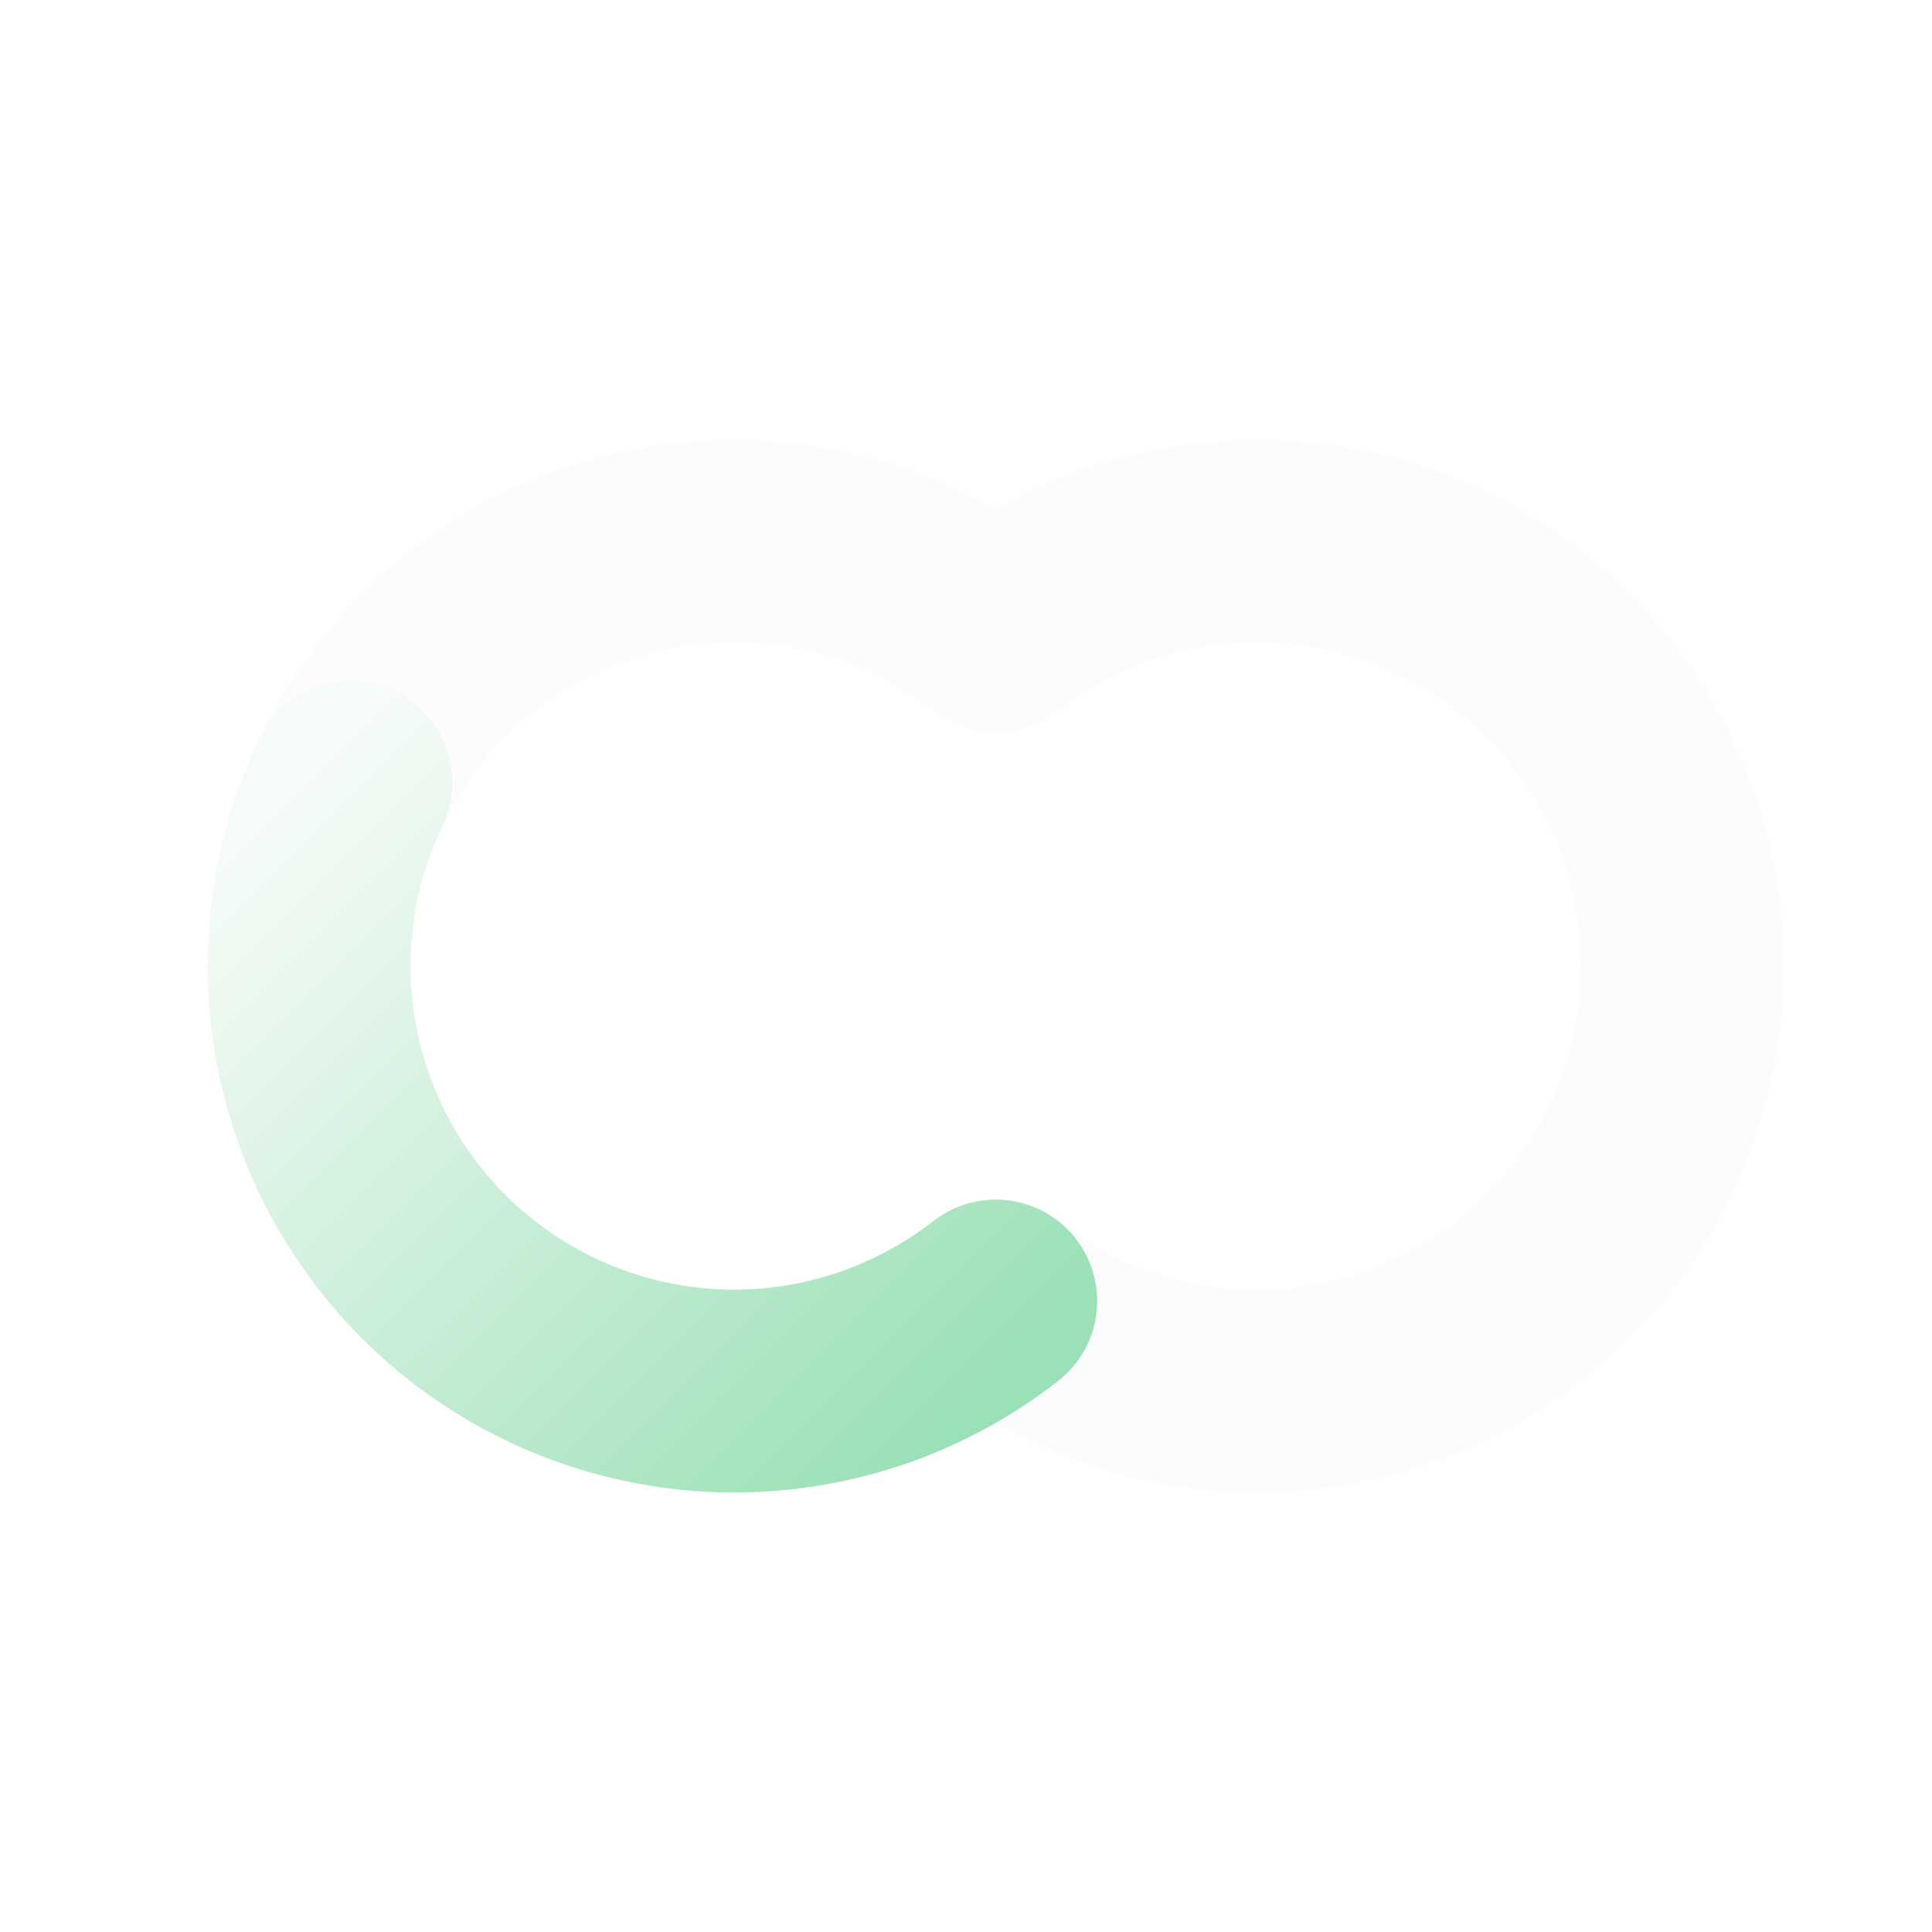
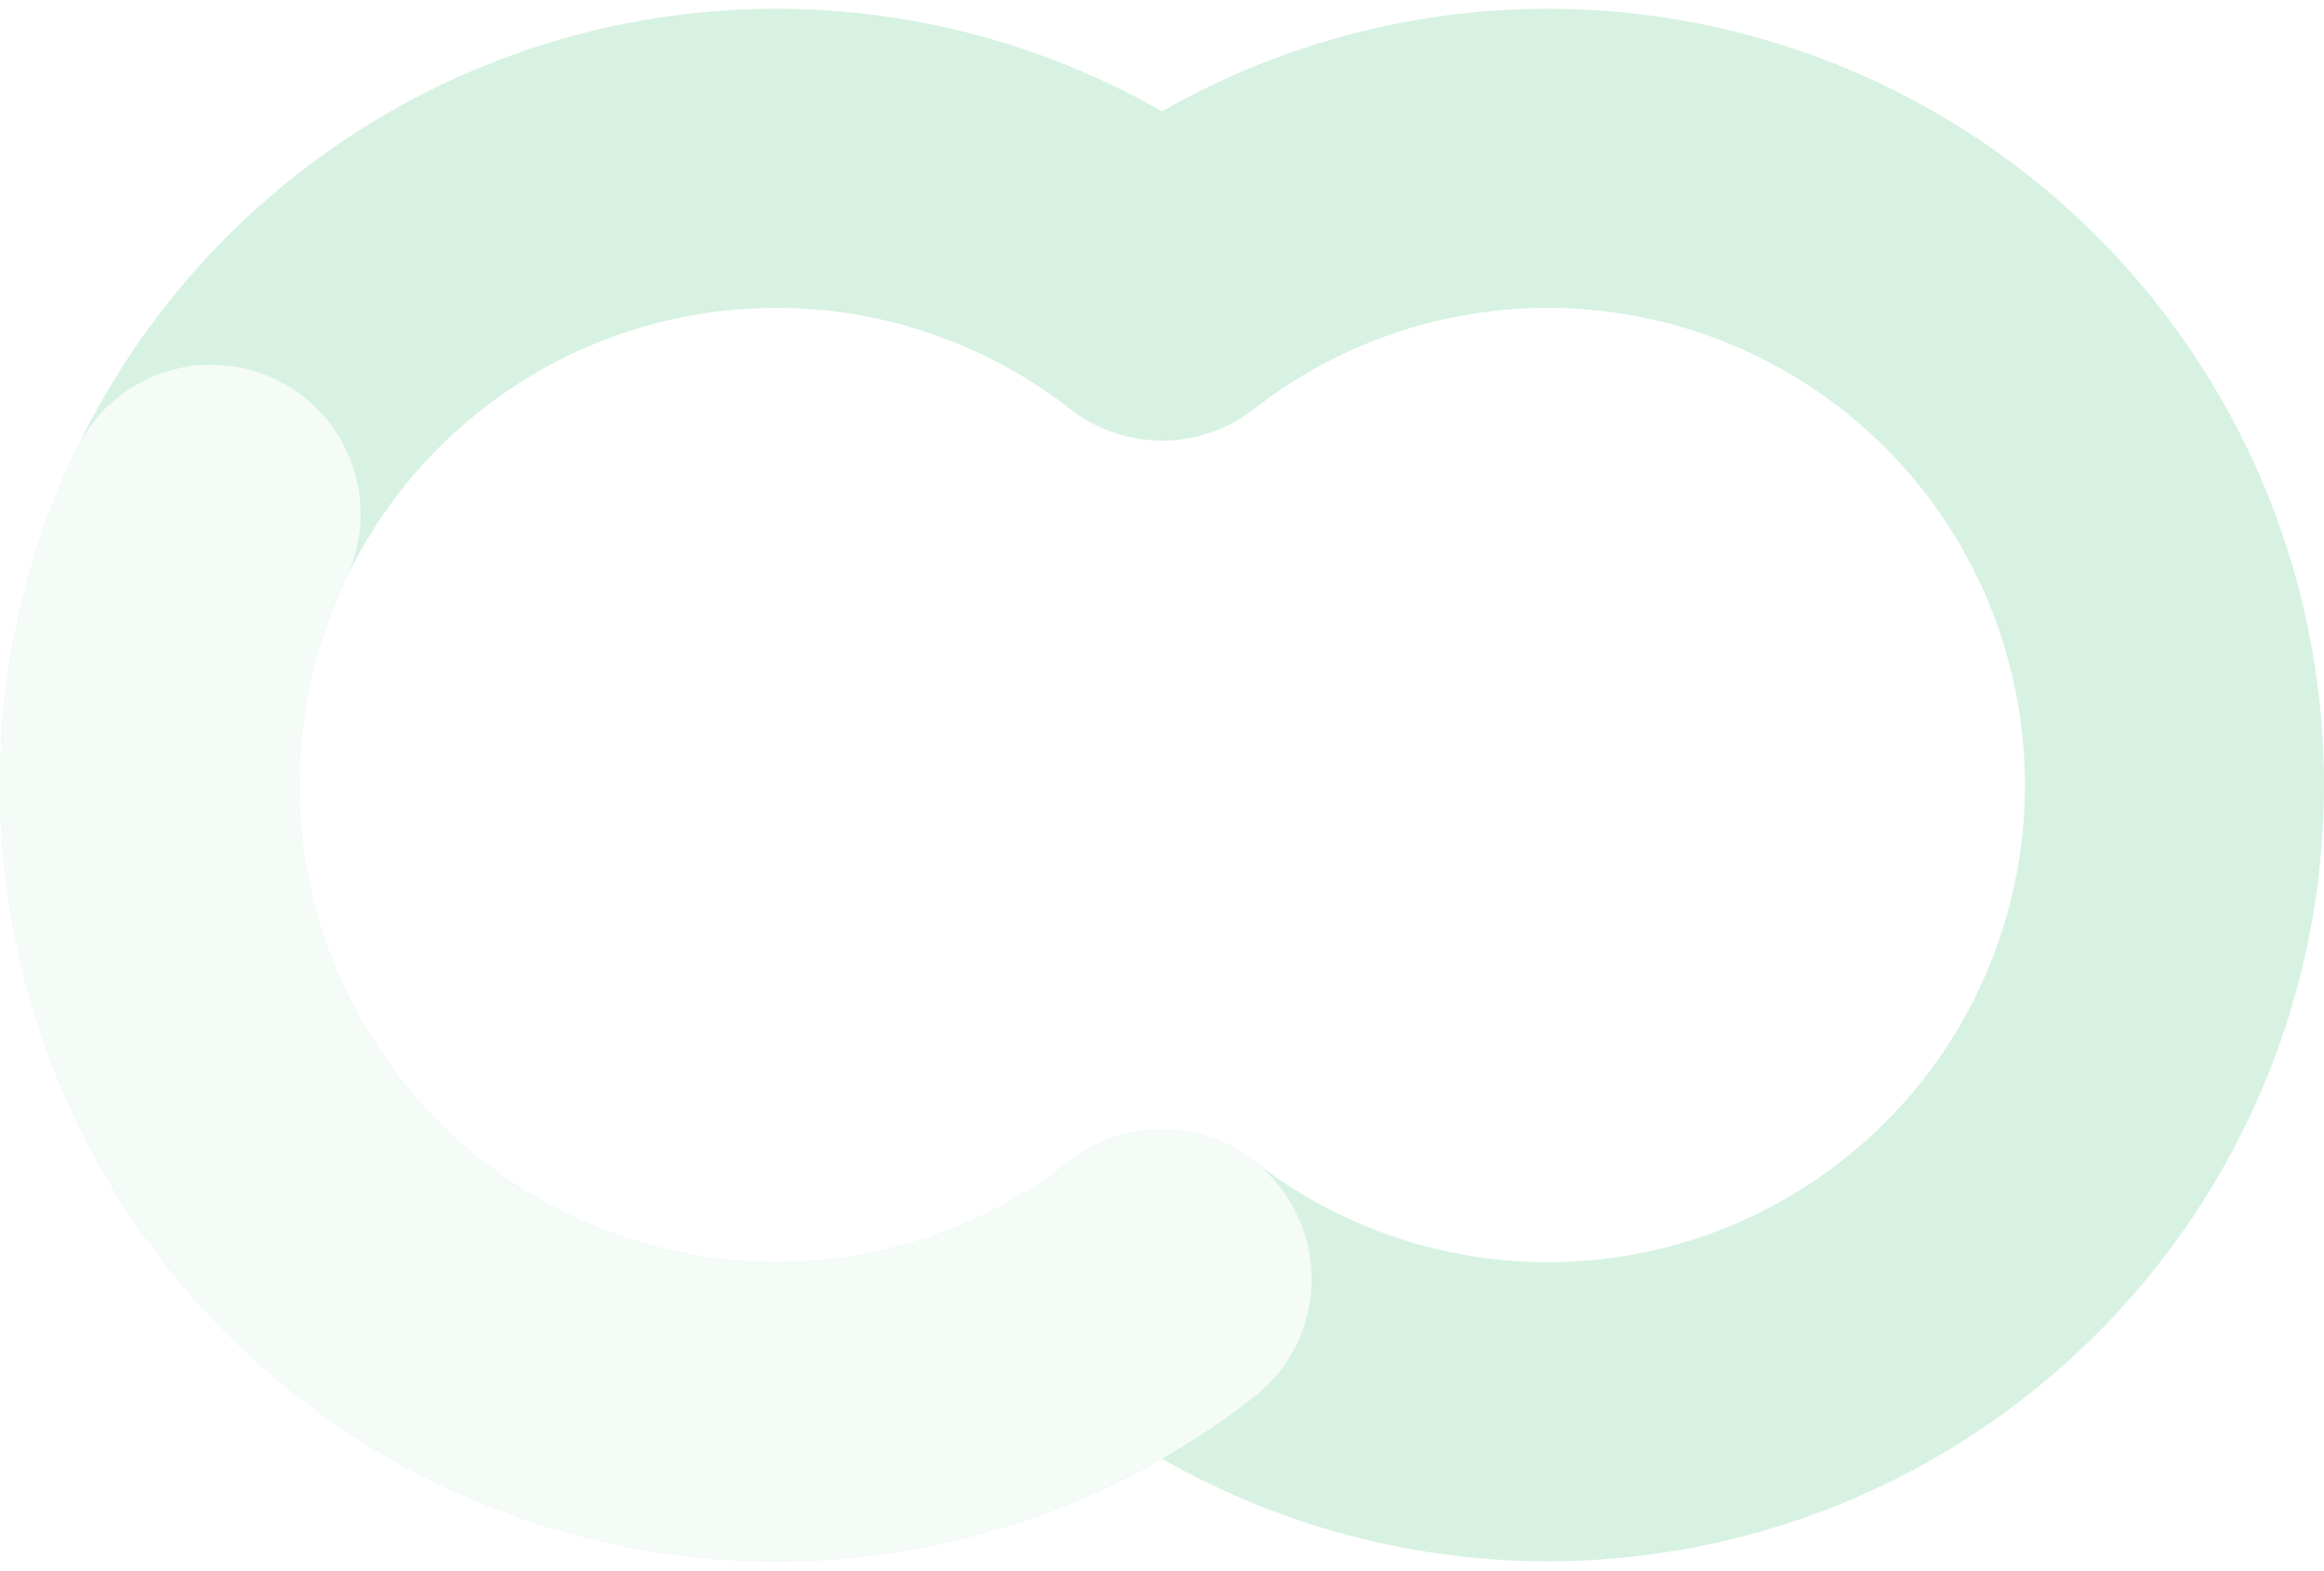
- <svg xmlns="http://www.w3.org/2000/svg" viewBox="0 0 113.4 113.4" width="113.4" height="113.4">
-   <defs>
-     <linearGradient id="load" x1="58" y1="82" x2="20" y2="44" gradientUnits="userSpaceOnUse">
-       <stop offset="0" stop-color="#9BE0B6" />
-       <stop offset="1" stop-color="#F5FBF7" />
-     </linearGradient>
-   </defs>
-   <path d="M 58.446 76.364 C 54.762 79.240 50.343 81.024 45.695 81.512 C 41.046 82.000 36.353 81.171 32.152 79.122 C 27.951 77.072 24.411 73.883 21.934 69.919 C 19.457 65.955 18.144 61.374 18.144 56.700 C 18.144 52.026 19.457 47.445 21.934 43.481 C 24.411 39.517 27.951 36.328 32.152 34.278 C 36.353 32.229 41.046 31.401 45.695 31.888 C 50.343 32.376 54.762 34.160 58.446 37.036 C 62.130 34.160 66.549 32.376 71.197 31.888 C 75.846 31.401 80.539 32.229 84.740 34.278 C 88.941 36.328 92.481 39.517 94.958 43.481 C 97.435 47.445 98.748 52.026 98.748 56.700 C 98.748 61.374 97.435 65.955 94.958 69.919 C 92.481 73.883 88.941 77.072 84.740 79.122 C 80.539 81.171 75.846 82.000 71.197 81.512 C 66.549 81.024 62.130 79.240 58.446 76.364 Z" fill="none" stroke="#F1F4F0" stroke-opacity="0.22" stroke-width="11.907" stroke-linejoin="round" />
-   <path d="M 58.446 76.364 C 54.762 79.240 50.343 81.024 45.695 81.512 C 41.046 82.000 36.353 81.171 32.152 79.122 C 27.951 77.072 24.411 73.883 21.934 69.919 C 19.457 65.955 18.144 61.374 18.144 56.700 C 18.144 52.958 18.986 49.276 20.592 45.922" fill="none" stroke="url(#load)" stroke-width="11.907" stroke-linejoin="round" stroke-linecap="round" />
+ <svg xmlns="http://www.w3.org/2000/svg" viewBox="12.19 25.45 92.51 62.5" width="92.51" height="62.5">
+   <path d="M 58.446 76.364 C 54.762 79.240 50.343 81.024 45.695 81.512 C 41.046 82.000 36.353 81.171 32.152 79.122 C 27.951 77.072 24.411 73.883 21.934 69.919 C 19.457 65.955 18.144 61.374 18.144 56.700 C 18.144 52.026 19.457 47.445 21.934 43.481 C 24.411 39.517 27.951 36.328 32.152 34.278 C 36.353 32.229 41.046 31.401 45.695 31.888 C 50.343 32.376 54.762 34.160 58.446 37.036 C 62.130 34.160 66.549 32.376 71.197 31.888 C 75.846 31.401 80.539 32.229 84.740 34.278 C 88.941 36.328 92.481 39.517 94.958 43.481 C 97.435 47.445 98.748 52.026 98.748 56.700 C 98.748 61.374 97.435 65.955 94.958 69.919 C 92.481 73.883 88.941 77.072 84.740 79.122 C 80.539 81.171 75.846 82.000 71.197 81.512 C 66.549 81.024 62.130 79.240 58.446 76.364 Z" fill="none" stroke="#9BE0B6" stroke-opacity="0.4" stroke-width="11.907" stroke-linejoin="round" />
+   <path d="M 58.446 76.364 C 54.762 79.240 50.343 81.024 45.695 81.512 C 41.046 82.000 36.353 81.171 32.152 79.122 C 27.951 77.072 24.411 73.883 21.934 69.919 C 19.457 65.955 18.144 61.374 18.144 56.700 C 18.144 52.958 18.986 49.276 20.592 45.922" fill="none" stroke="#F5FBF7" stroke-width="11.907" stroke-linejoin="round" stroke-linecap="round" />
</svg>
